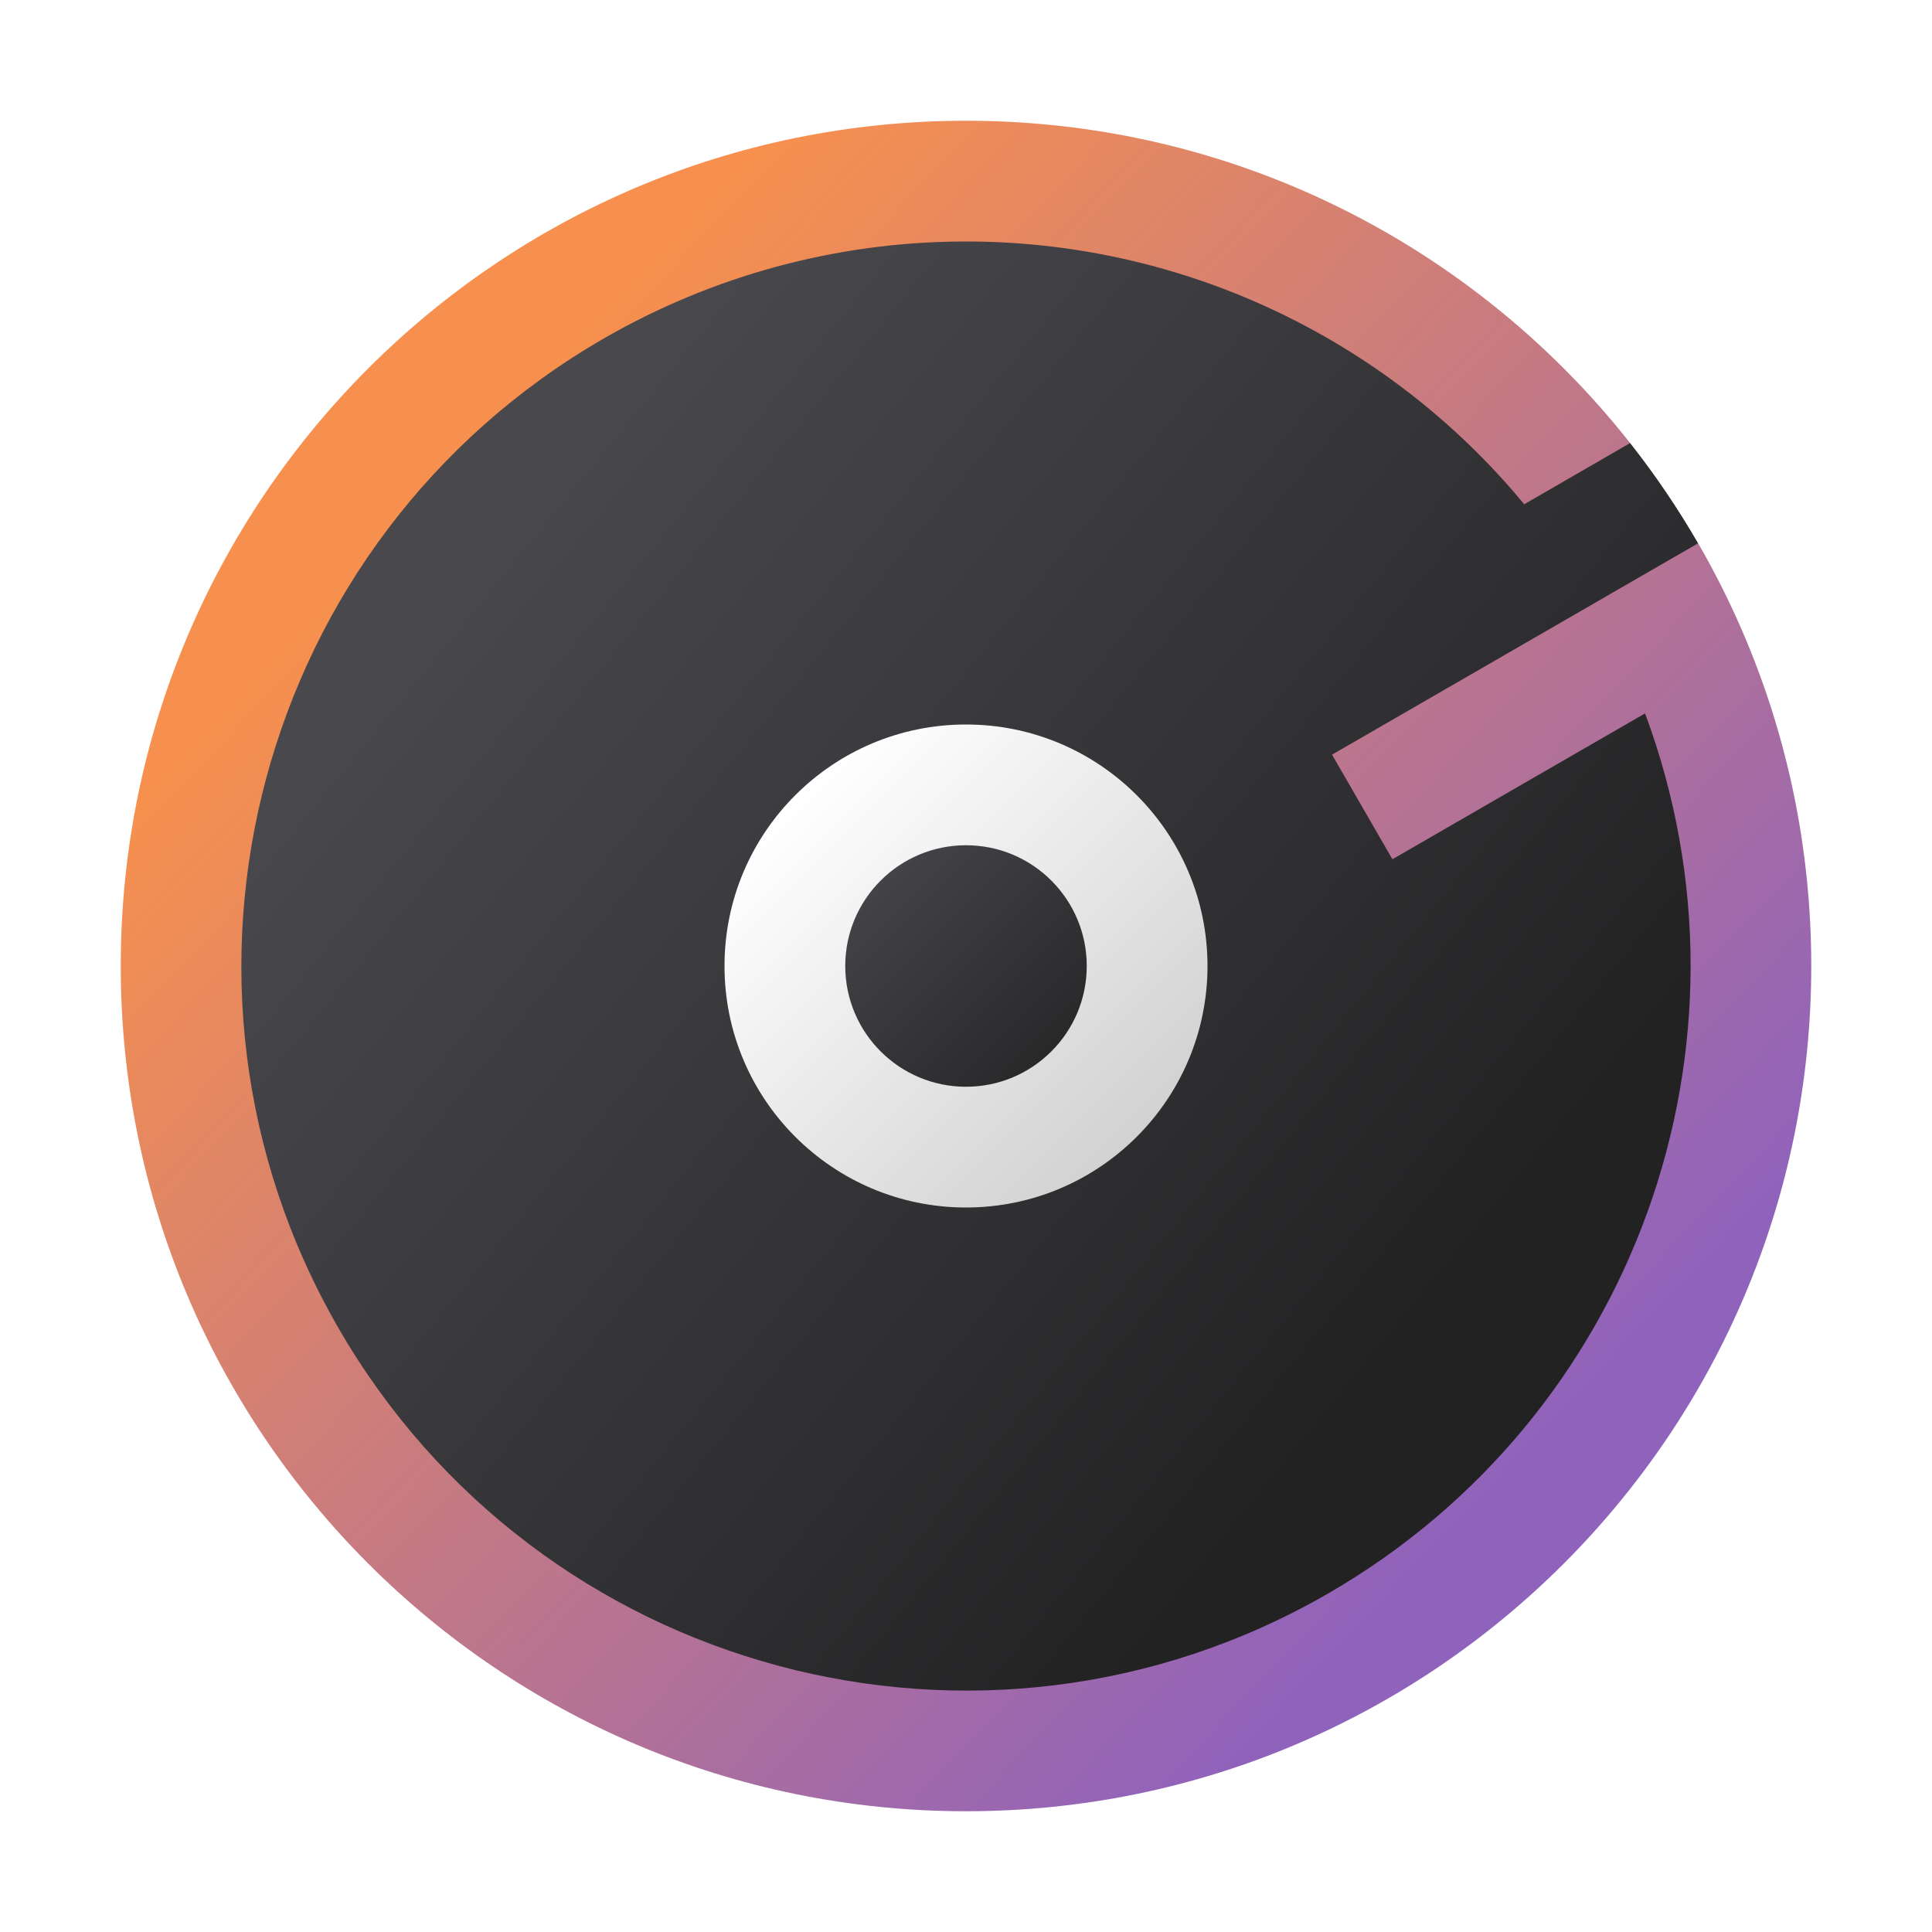
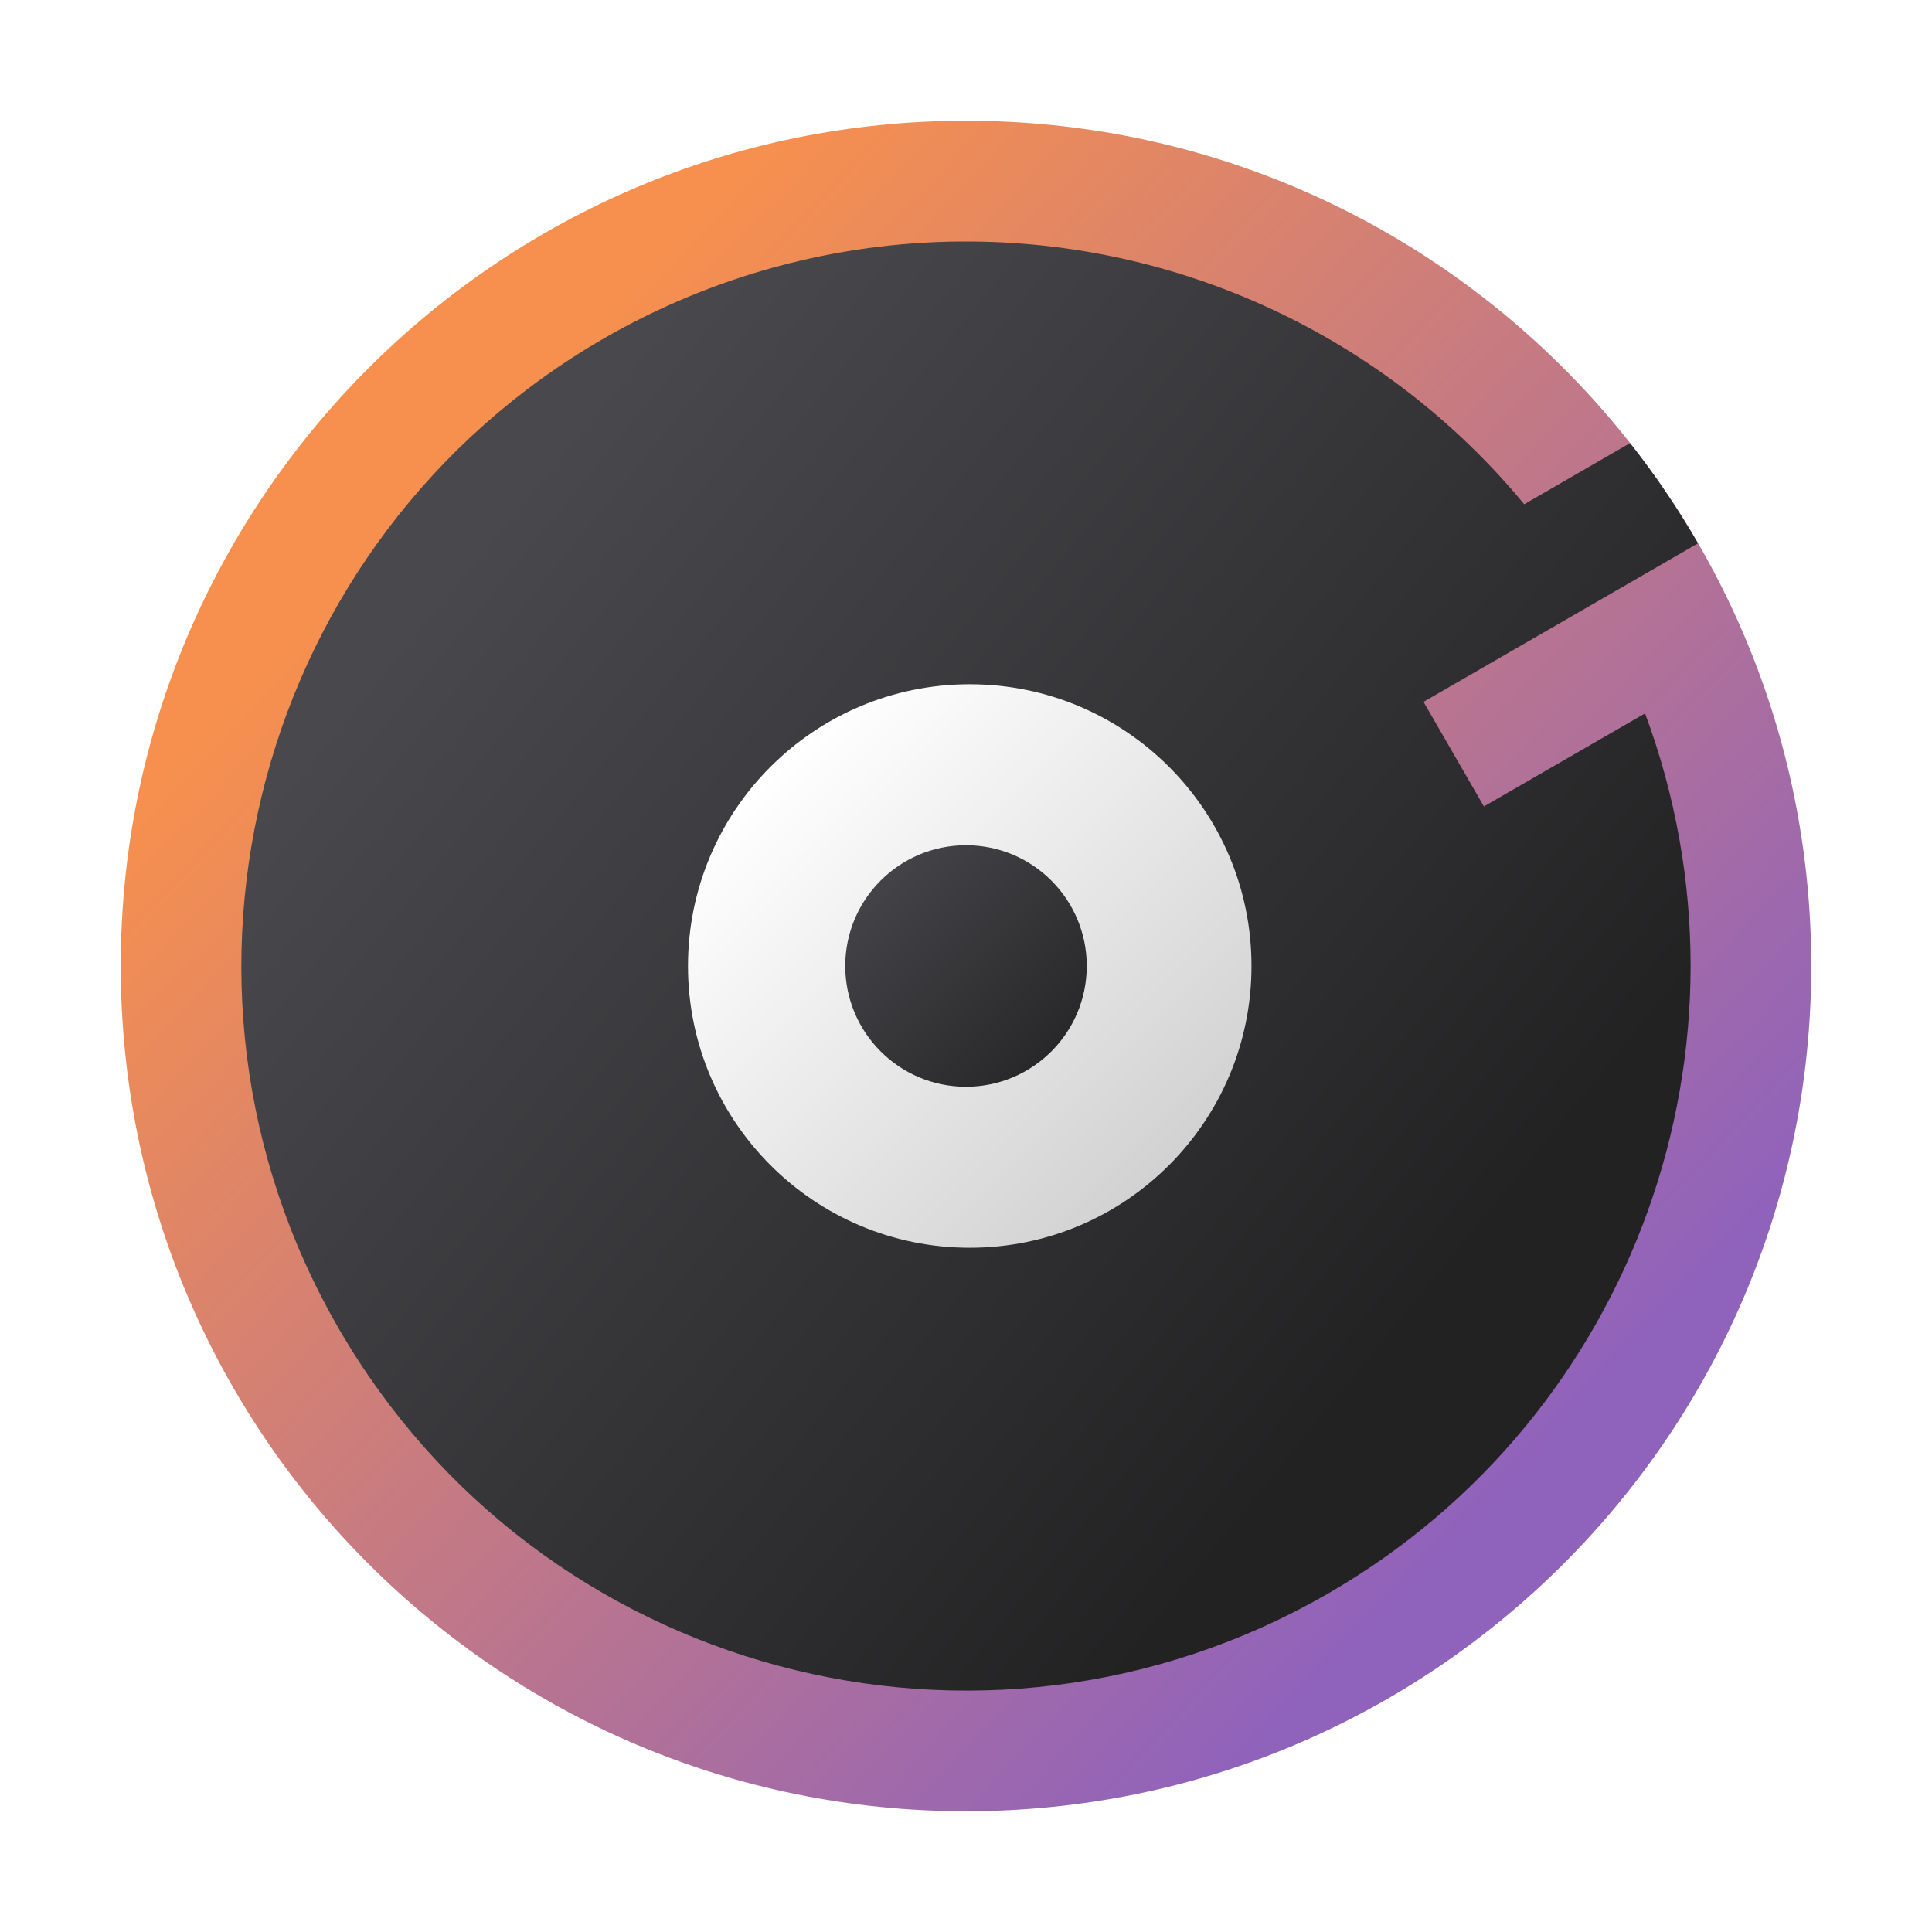
<svg xmlns="http://www.w3.org/2000/svg" xmlns:xlink="http://www.w3.org/1999/xlink" width="48" height="48" viewBox="0 0 48 48" version="1.1" id="svg5">
  <defs id="defs2">
    <linearGradient id="linearGradient3143">
      <stop style="stop-color:#d2d2d2;stop-opacity:1;" offset="0" id="stop3139" />
      <stop style="stop-color:#ffffff;stop-opacity:1" offset="1" id="stop3141" />
    </linearGradient>
    <linearGradient id="linearGradient1788">
      <stop style="stop-color:#232223;stop-opacity:1;" offset="0" id="stop1784" />
      <stop style="stop-color:#49484d;stop-opacity:1" offset="1" id="stop1786" />
    </linearGradient>
    <linearGradient id="linearGradient1130">
      <stop style="stop-color:#8f62bc;stop-opacity:1;" offset="0" id="stop1126" />
      <stop style="stop-color:#f7904e;stop-opacity:1" offset="1" id="stop1128" />
    </linearGradient>
    <linearGradient xlink:href="#linearGradient1130" id="linearGradient1132" x1="13.758" y1="13.229" x2="3.704" y2="3.704" gradientUnits="userSpaceOnUse" gradientTransform="matrix(2.645669,0,0,2.645669,1.600001,1.600003)" />
    <linearGradient xlink:href="#linearGradient1788" id="linearGradient1790" x1="10.172" y1="10.178" x2="8.509" y2="4.908" gradientUnits="userSpaceOnUse" gradientTransform="matrix(4.043204,-2.334345,2.807778,4.863214,-34.94581,7.619877)" />
-     <linearGradient xlink:href="#linearGradient3143" id="linearGradient3145" x1="10.054" y1="10.583" x2="6.35" y2="6.879" gradientUnits="userSpaceOnUse" gradientTransform="matrix(2.267717,0,0,2.267717,4.799999,4.800001)" />
+     <linearGradient xlink:href="#linearGradient3143" id="linearGradient3145" x1="10.054" y1="10.583" x2="6.35" y2="6.879" gradientUnits="userSpaceOnUse" gradientTransform="matrix(2.645669,0,0,2.645669,1.692774,1.599701)" />
    <linearGradient xlink:href="#linearGradient1788" id="linearGradient3659" x1="9.525" y1="9.525" x2="7.408" y2="7.408" gradientUnits="userSpaceOnUse" gradientTransform="matrix(2.834645,0,0,2.834645,1.3e-6,-2.61e-6)" />
  </defs>
  <circle style="fill:url(#linearGradient1132);fill-opacity:1;stroke-width:1.4;stroke-linecap:round;stroke-linejoin:round;stroke-dasharray:16.8, 1.4" id="path846" cx="24" cy="24" r="21" />
-   <path id="path1650" style="fill:url(#linearGradient1790);fill-opacity:1;stroke-width:2.709;stroke-linecap:round;stroke-linejoin:round;stroke-dasharray:32.514, 2.709" d="M 23.881,6 A 18,18 0 0 0 15,8.41 18,18 0 0 0 8.411,32.999 18,18 0 0 0 33,39.588 18,18 0 0 0 40.871,17.724 l -6.277,3.624 -1.5,-2.599 6.495,-3.75 2.597,-1.5 a 21,21 0 0 0 -1.688,-2.49 l -2.629,1.519 A 18,18 0 0 0 23.881,6 Z" />
-   <circle style="fill:url(#linearGradient3145);fill-opacity:1;stroke-width:1.2;stroke-linecap:round;stroke-linejoin:round;stroke-dasharray:14.4, 1.2" id="path2925" cx="24" cy="24" r="6" />
+   <path id="path1650" style="fill:url(#linearGradient1790);fill-opacity:1;stroke-width:2.709;stroke-linecap:round;stroke-linejoin:round;stroke-dasharray:32.514, 2.709" d="M 23.881,6 C 20.762,6.02 17.702,6.851 15,8.41 6.39,13.38 3.44,24.389 8.411,32.999 13.382,41.609 24.391,44.559 33,39.588 40.607,35.196 43.933,25.956 40.871,17.724 l -4.004,2.312 -1.5,-2.599 4.222,-2.438 2.597,-1.5 c -0.502,-0.869 -1.066,-1.702 -1.688,-2.49 l -2.629,1.519 C 34.423,8.362 29.288,5.965 23.881,6 Z" />
+   <circle style="fill:url(#linearGradient3145);fill-opacity:1;stroke-width:1.4;stroke-linecap:round;stroke-linejoin:round;stroke-dasharray:16.8, 1.4" id="path2925" cx="24.093" cy="24" r="7" />
  <circle style="fill:url(#linearGradient3659);fill-opacity:1;stroke-width:1.5;stroke-linecap:round;stroke-linejoin:round;stroke-dasharray:18, 1.5" id="path3263" cx="24" cy="24" r="3" />
</svg>
